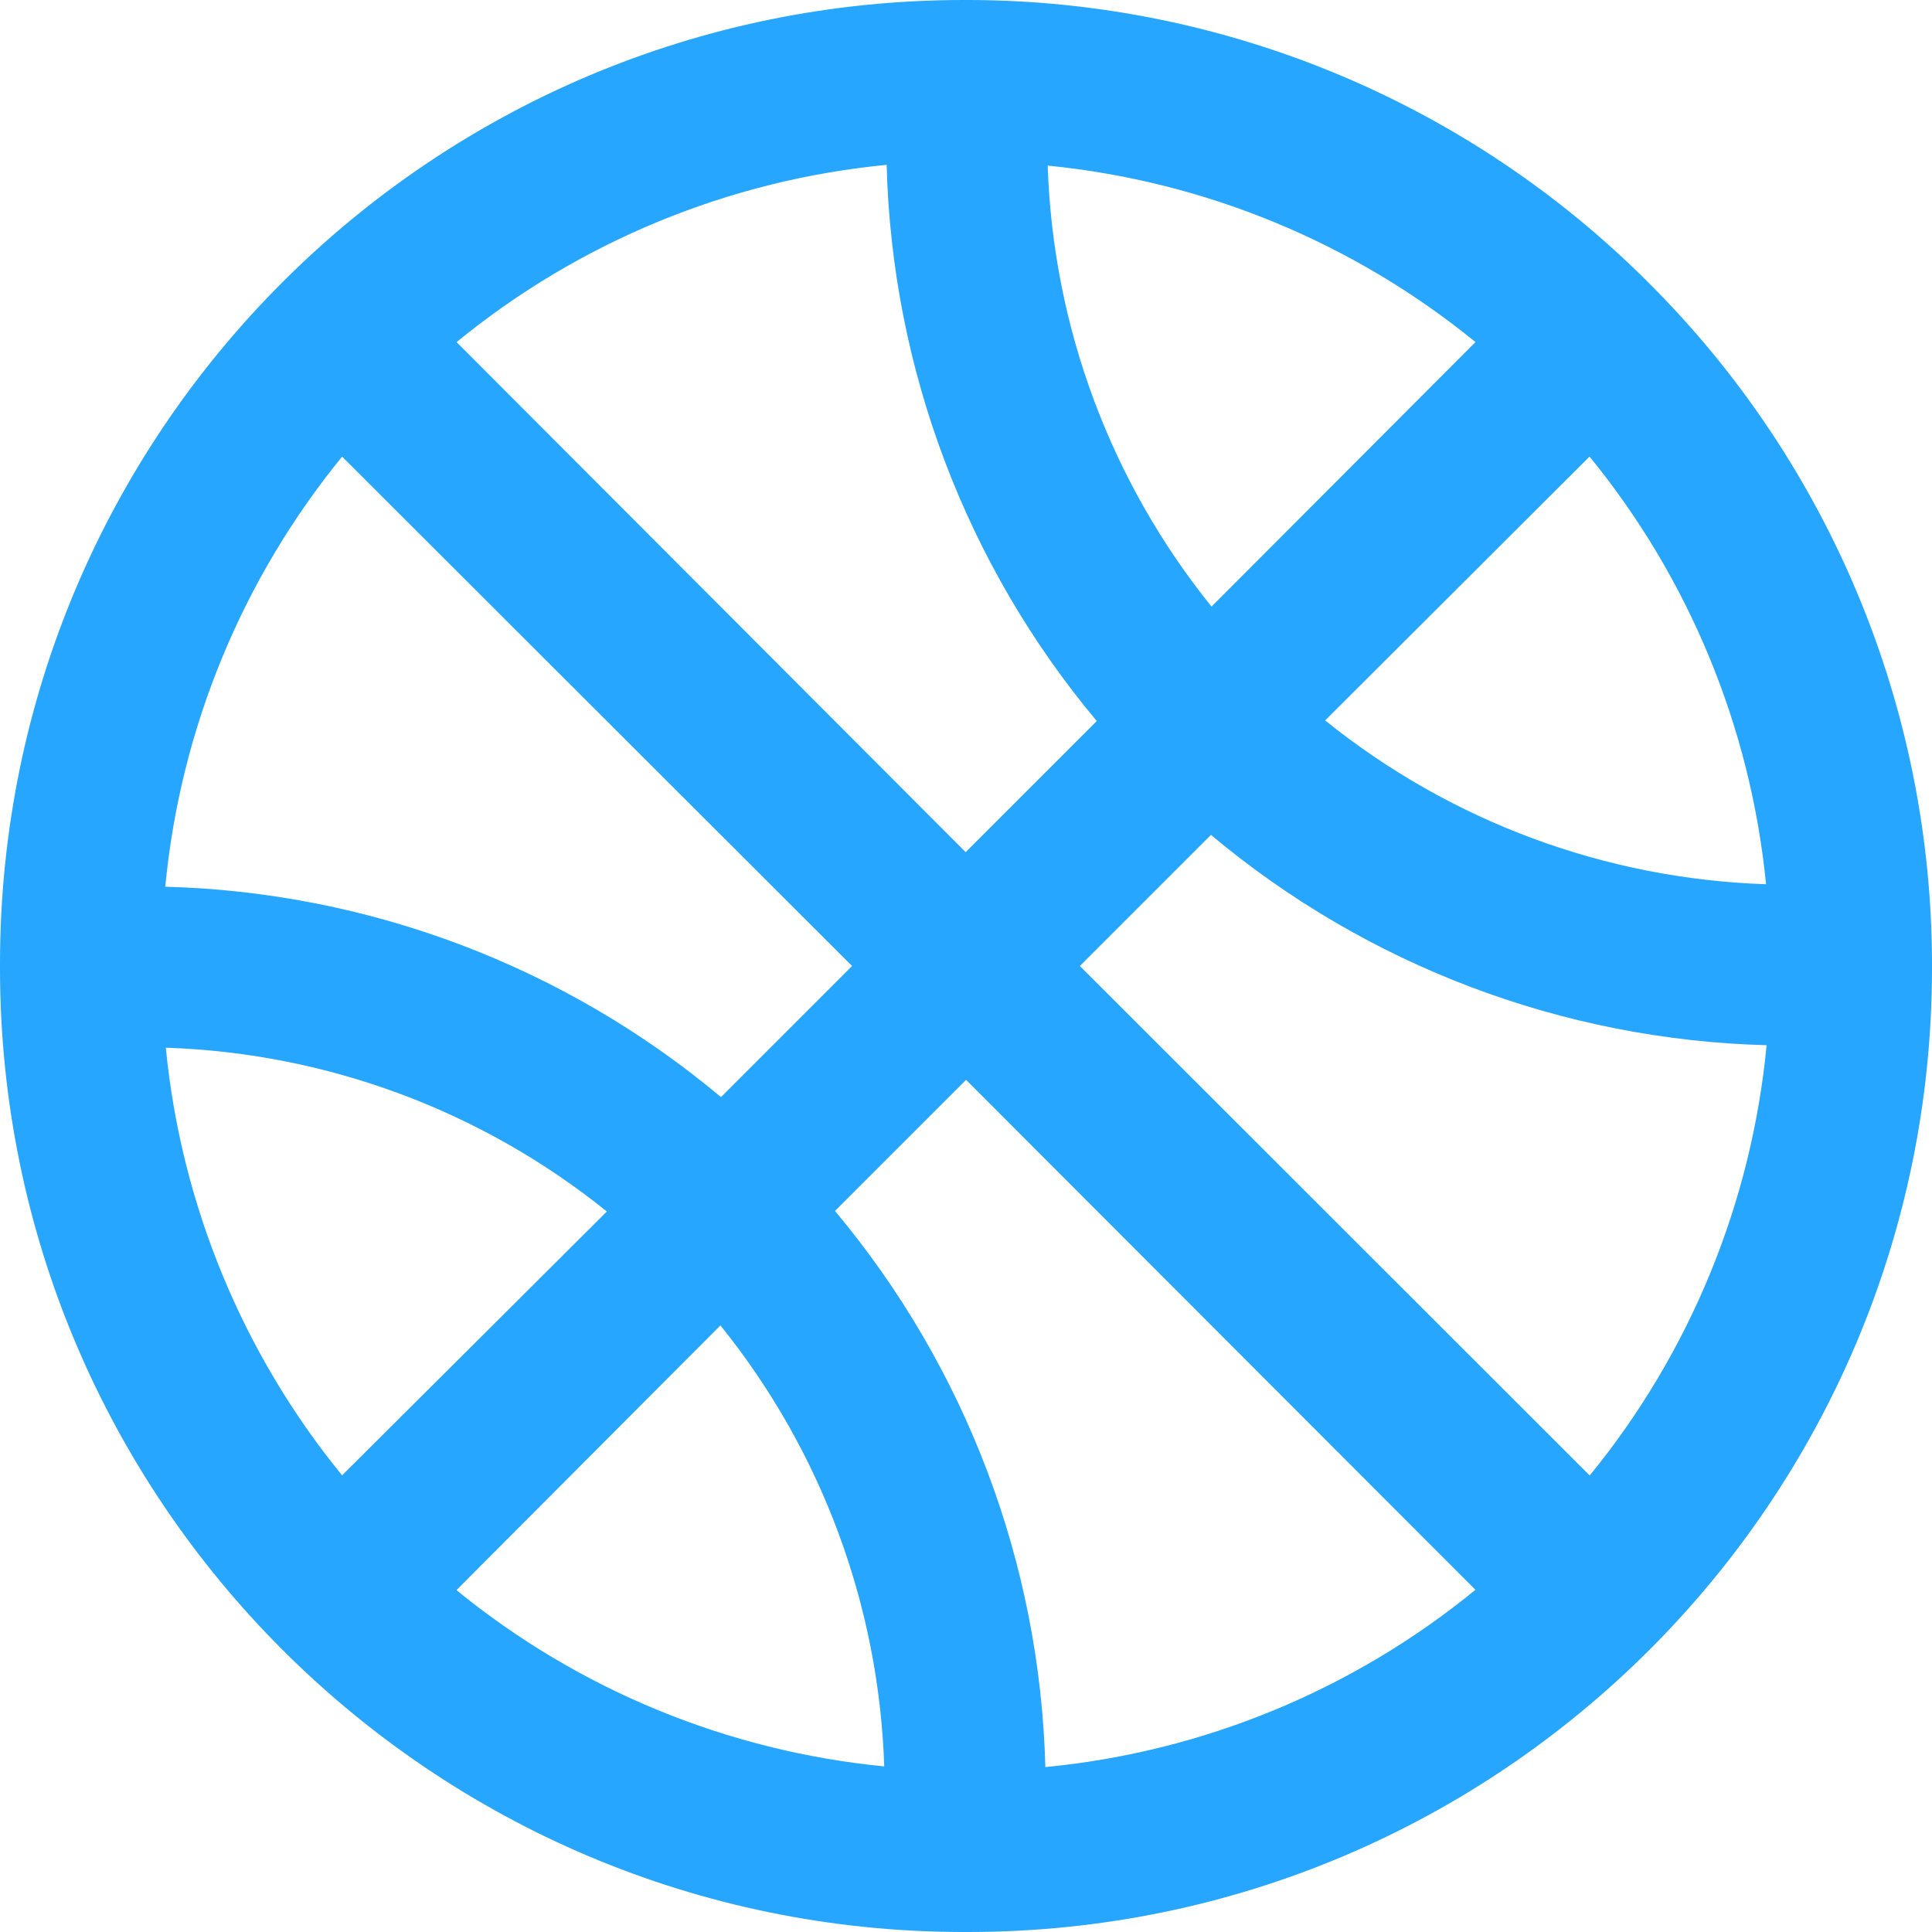
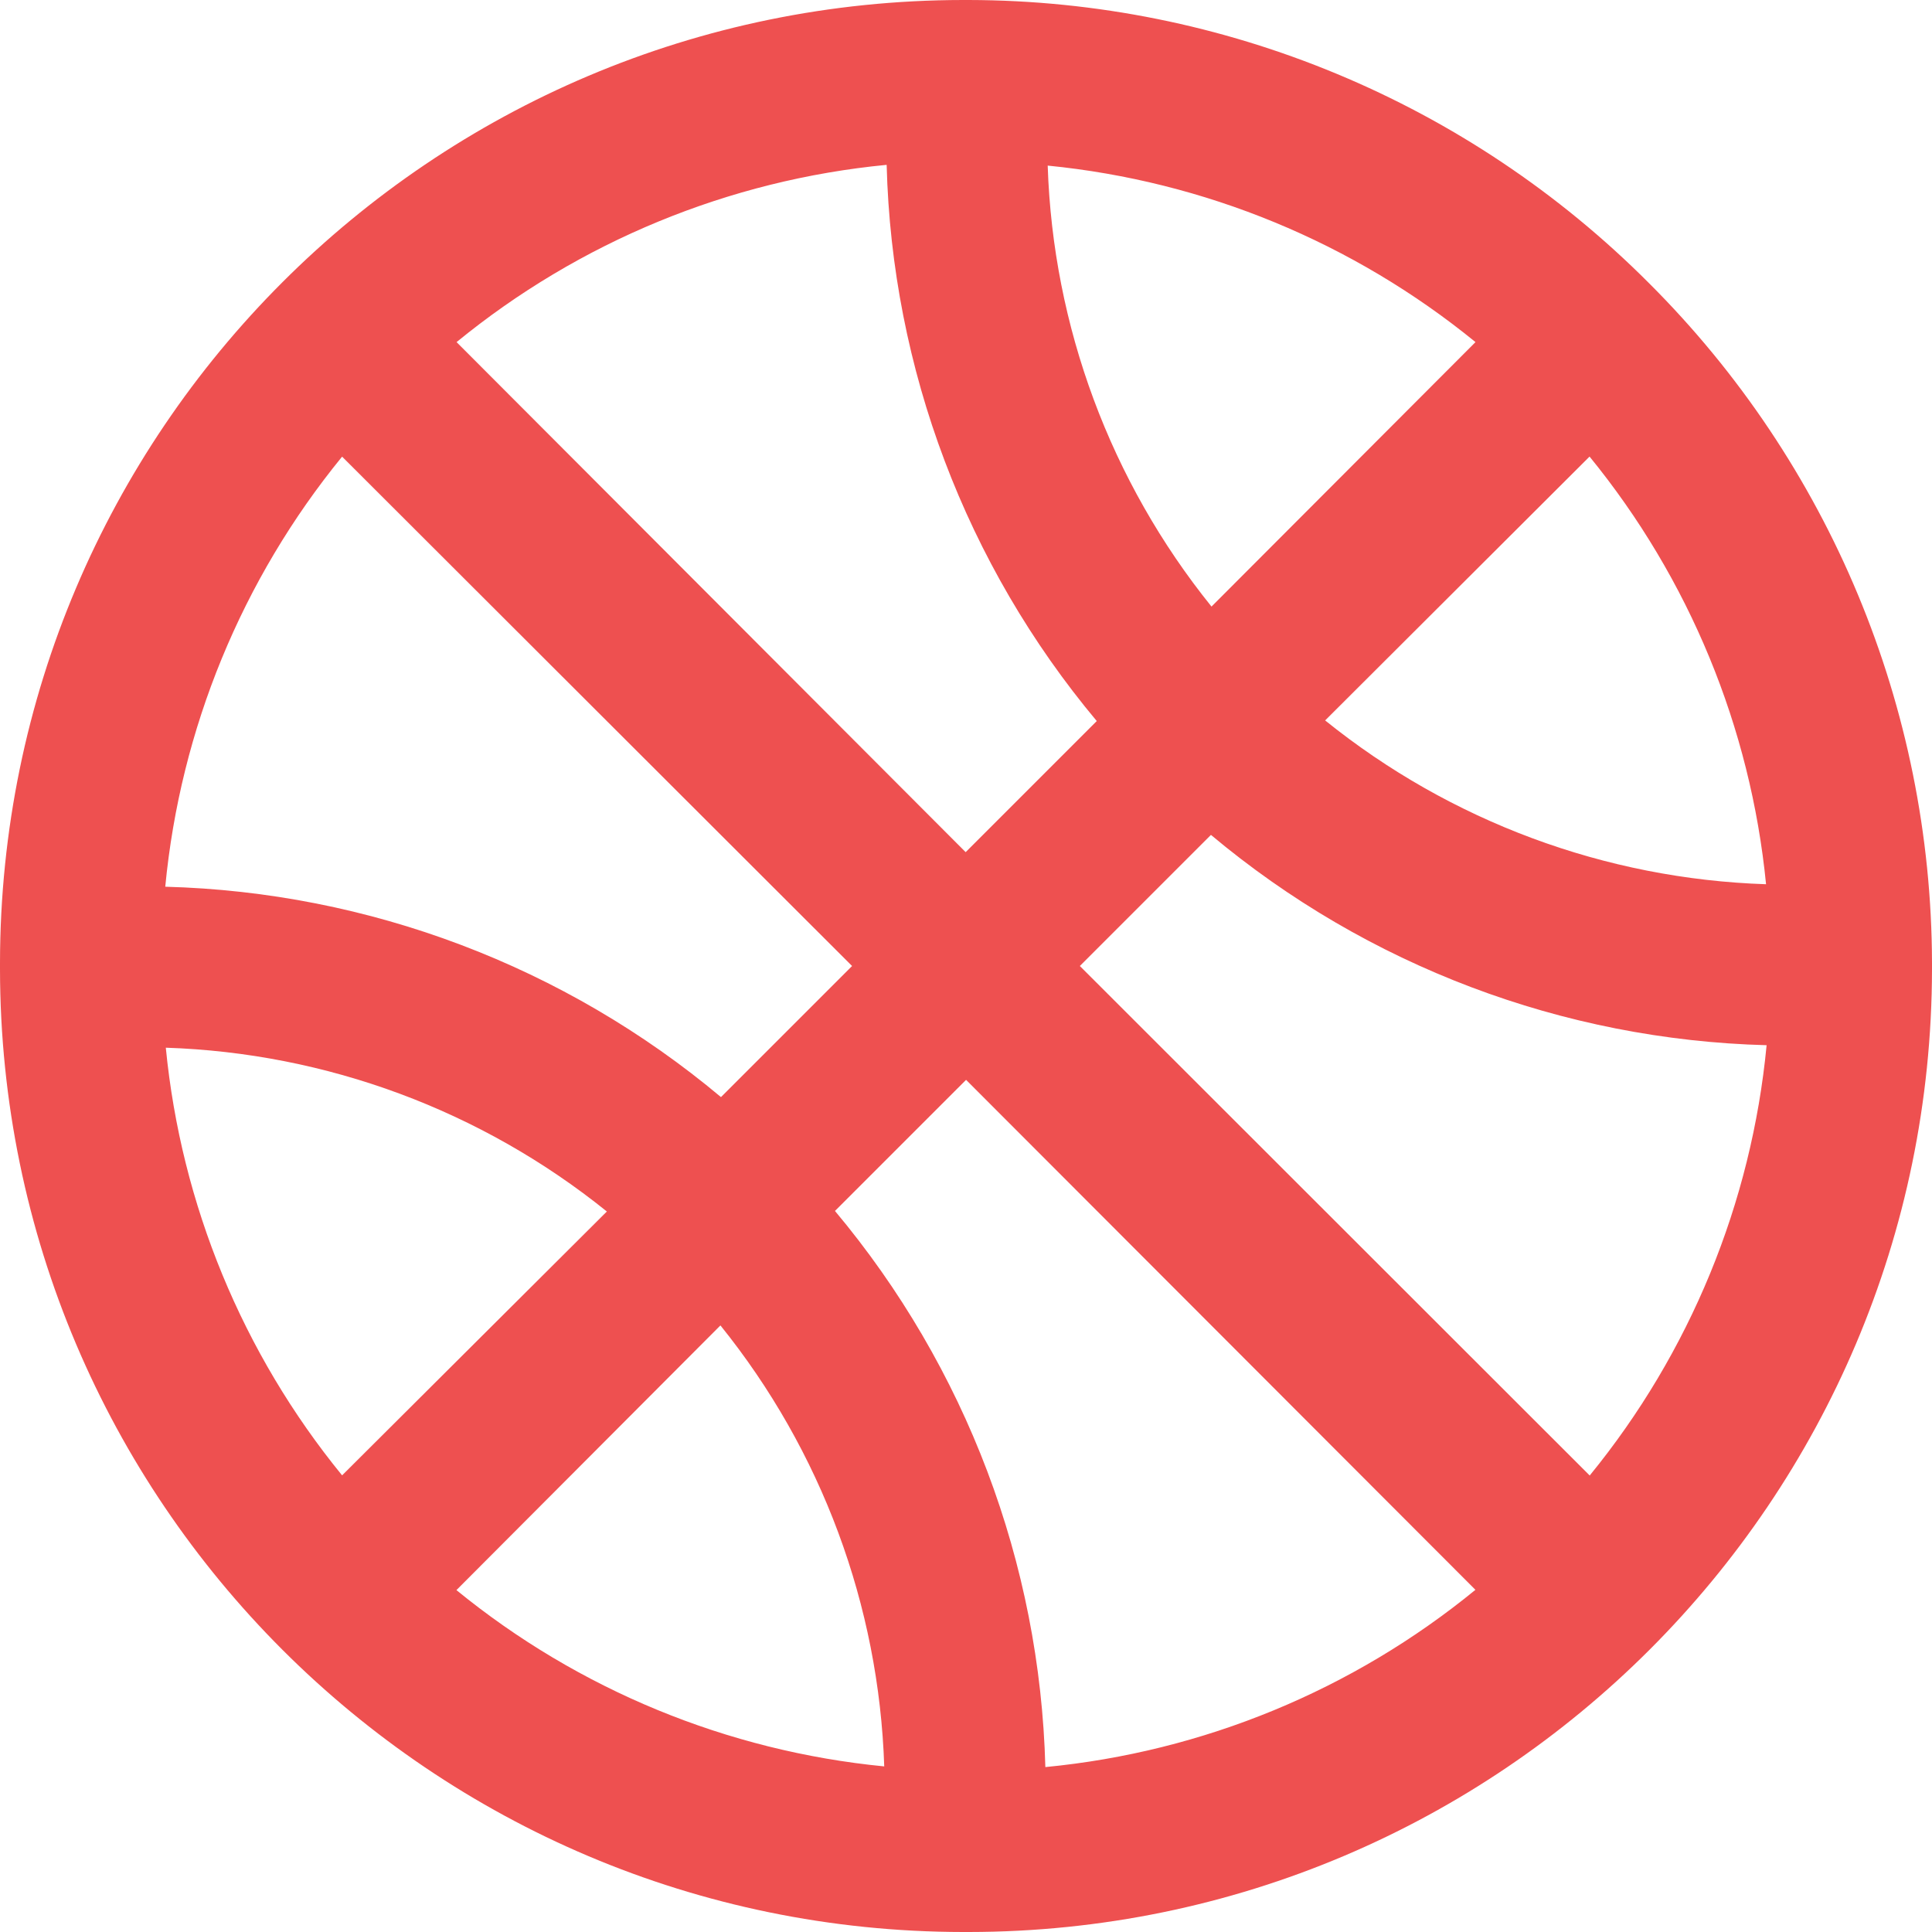
<svg xmlns="http://www.w3.org/2000/svg" viewBox="0 0 28 28">
-   <path d="M23.9,4.1A13.96,13.96,0,0,0,14.045,0h-.084A13.97,13.97,0,0,0,.005,13.953v.094A13.97,13.97,0,0,0,13.961,28h.087A13.971,13.971,0,0,0,28.005,14.047v-.094A13.956,13.956,0,0,0,23.9,4.1Zm1.7,8.715a10.747,10.747,0,0,1-6.39-2.374l3.832-3.824A11.6,11.6,0,0,1,25.6,12.816ZM15.9,10.45l-1.9,1.9L6.622,4.958a11.6,11.6,0,0,1,6.233-2.569A13.086,13.086,0,0,0,15.9,10.45ZM15.189,2.4a11.615,11.615,0,0,1,6.2,2.558L17.563,8.791A10.741,10.741,0,0,1,15.189,2.4ZM4.963,6.618,12.354,14l-1.9,1.9A13.081,13.081,0,0,0,2.4,12.851,11.6,11.6,0,0,1,4.963,6.618Zm5.483,12.591A10.738,10.738,0,0,1,12.82,25.6a11.584,11.584,0,0,1-6.2-2.555Zm1.66-1.659,1.9-1.9,7.382,7.391a11.6,11.6,0,0,1-6.233,2.569A13.086,13.086,0,0,0,12.106,17.55Zm-9.7-2.366A10.744,10.744,0,0,1,8.8,17.558L4.963,21.382A11.581,11.581,0,0,1,2.408,15.184Zm20.638,6.2L15.655,14l1.9-1.9a13.081,13.081,0,0,0,8.053,3.048A11.6,11.6,0,0,1,23.046,21.382Z" transform="translate(-0.005)" fill="#27a6ff" />
+   <path d="M23.9,4.1A13.96,13.96,0,0,0,14.045,0h-.084A13.97,13.97,0,0,0,.005,13.953v.094A13.97,13.97,0,0,0,13.961,28h.087A13.971,13.971,0,0,0,28.005,14.047v-.094A13.956,13.956,0,0,0,23.9,4.1Zm1.7,8.715a10.747,10.747,0,0,1-6.39-2.374l3.832-3.824A11.6,11.6,0,0,1,25.6,12.816ZM15.9,10.45l-1.9,1.9L6.622,4.958a11.6,11.6,0,0,1,6.233-2.569A13.086,13.086,0,0,0,15.9,10.45ZM15.189,2.4a11.615,11.615,0,0,1,6.2,2.558L17.563,8.791A10.741,10.741,0,0,1,15.189,2.4ZM4.963,6.618,12.354,14l-1.9,1.9A13.081,13.081,0,0,0,2.4,12.851,11.6,11.6,0,0,1,4.963,6.618Zm5.483,12.591A10.738,10.738,0,0,1,12.82,25.6a11.584,11.584,0,0,1-6.2-2.555Zm1.66-1.659,1.9-1.9,7.382,7.391a11.6,11.6,0,0,1-6.233,2.569A13.086,13.086,0,0,0,12.106,17.55Zm-9.7-2.366A10.744,10.744,0,0,1,8.8,17.558L4.963,21.382A11.581,11.581,0,0,1,2.408,15.184Zm20.638,6.2L15.655,14l1.9-1.9a13.081,13.081,0,0,0,8.053,3.048A11.6,11.6,0,0,1,23.046,21.382Z" transform="translate(-0.005)" fill="#ee5050" />
</svg>
